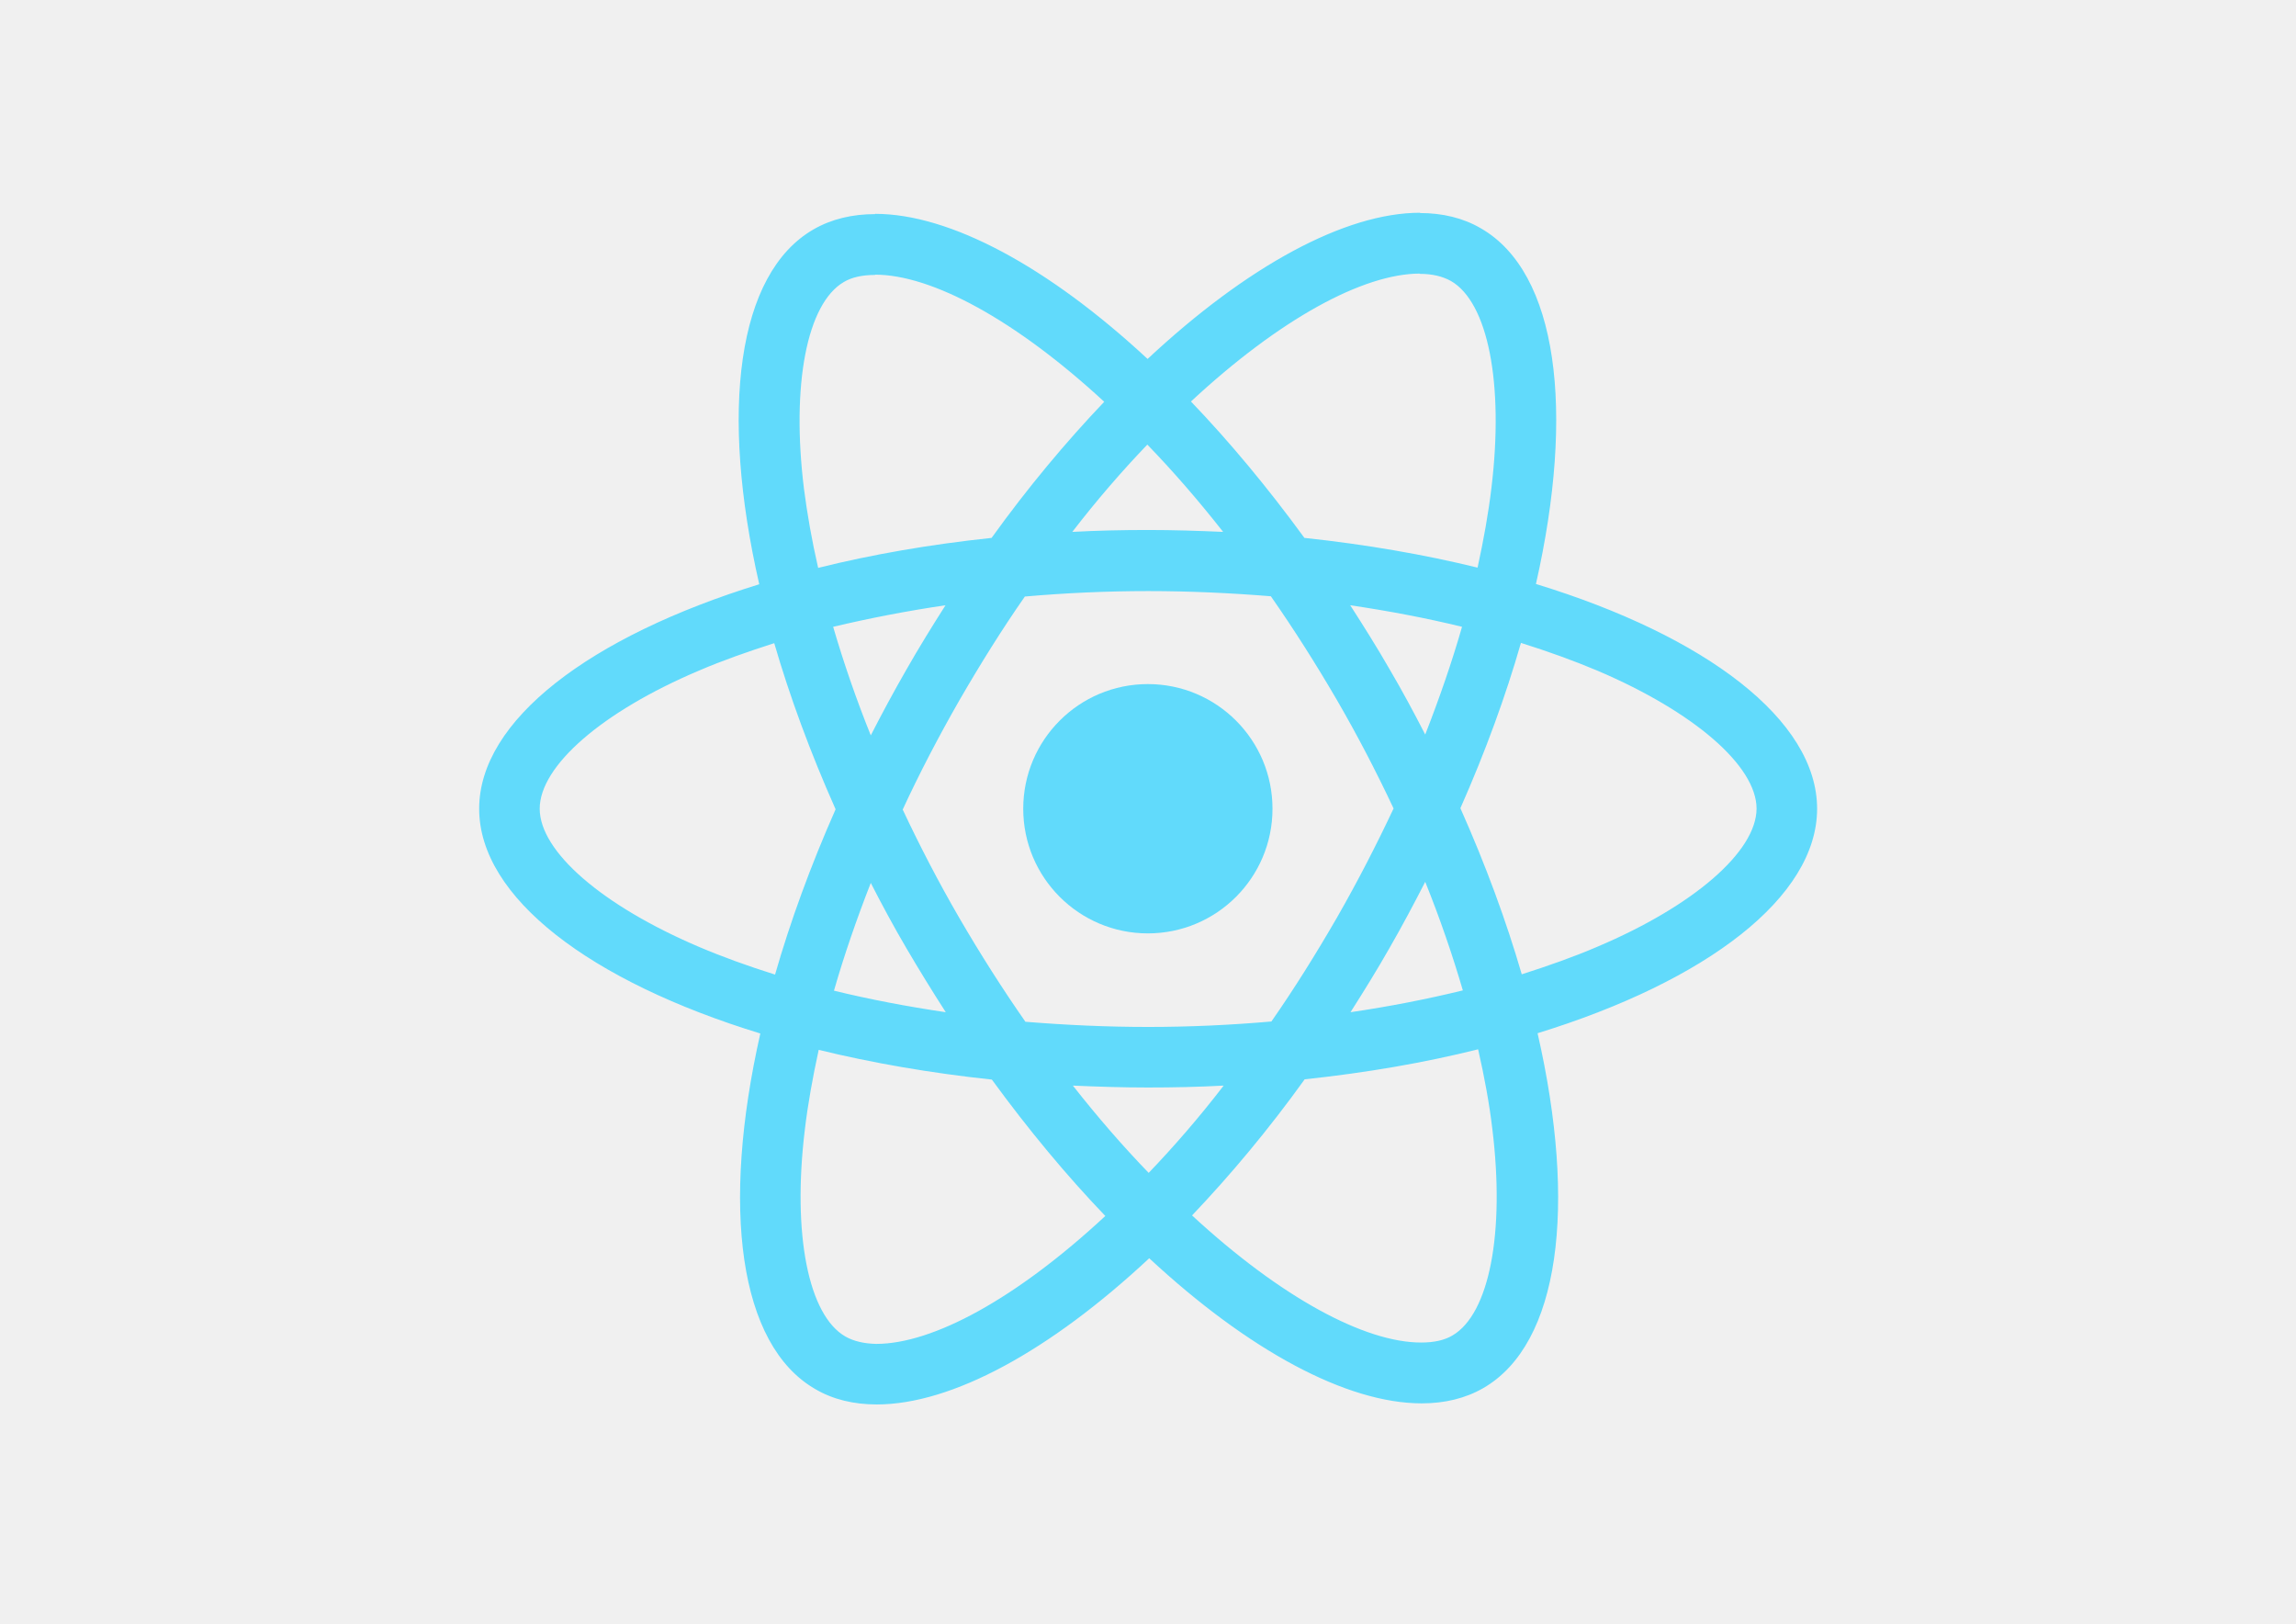
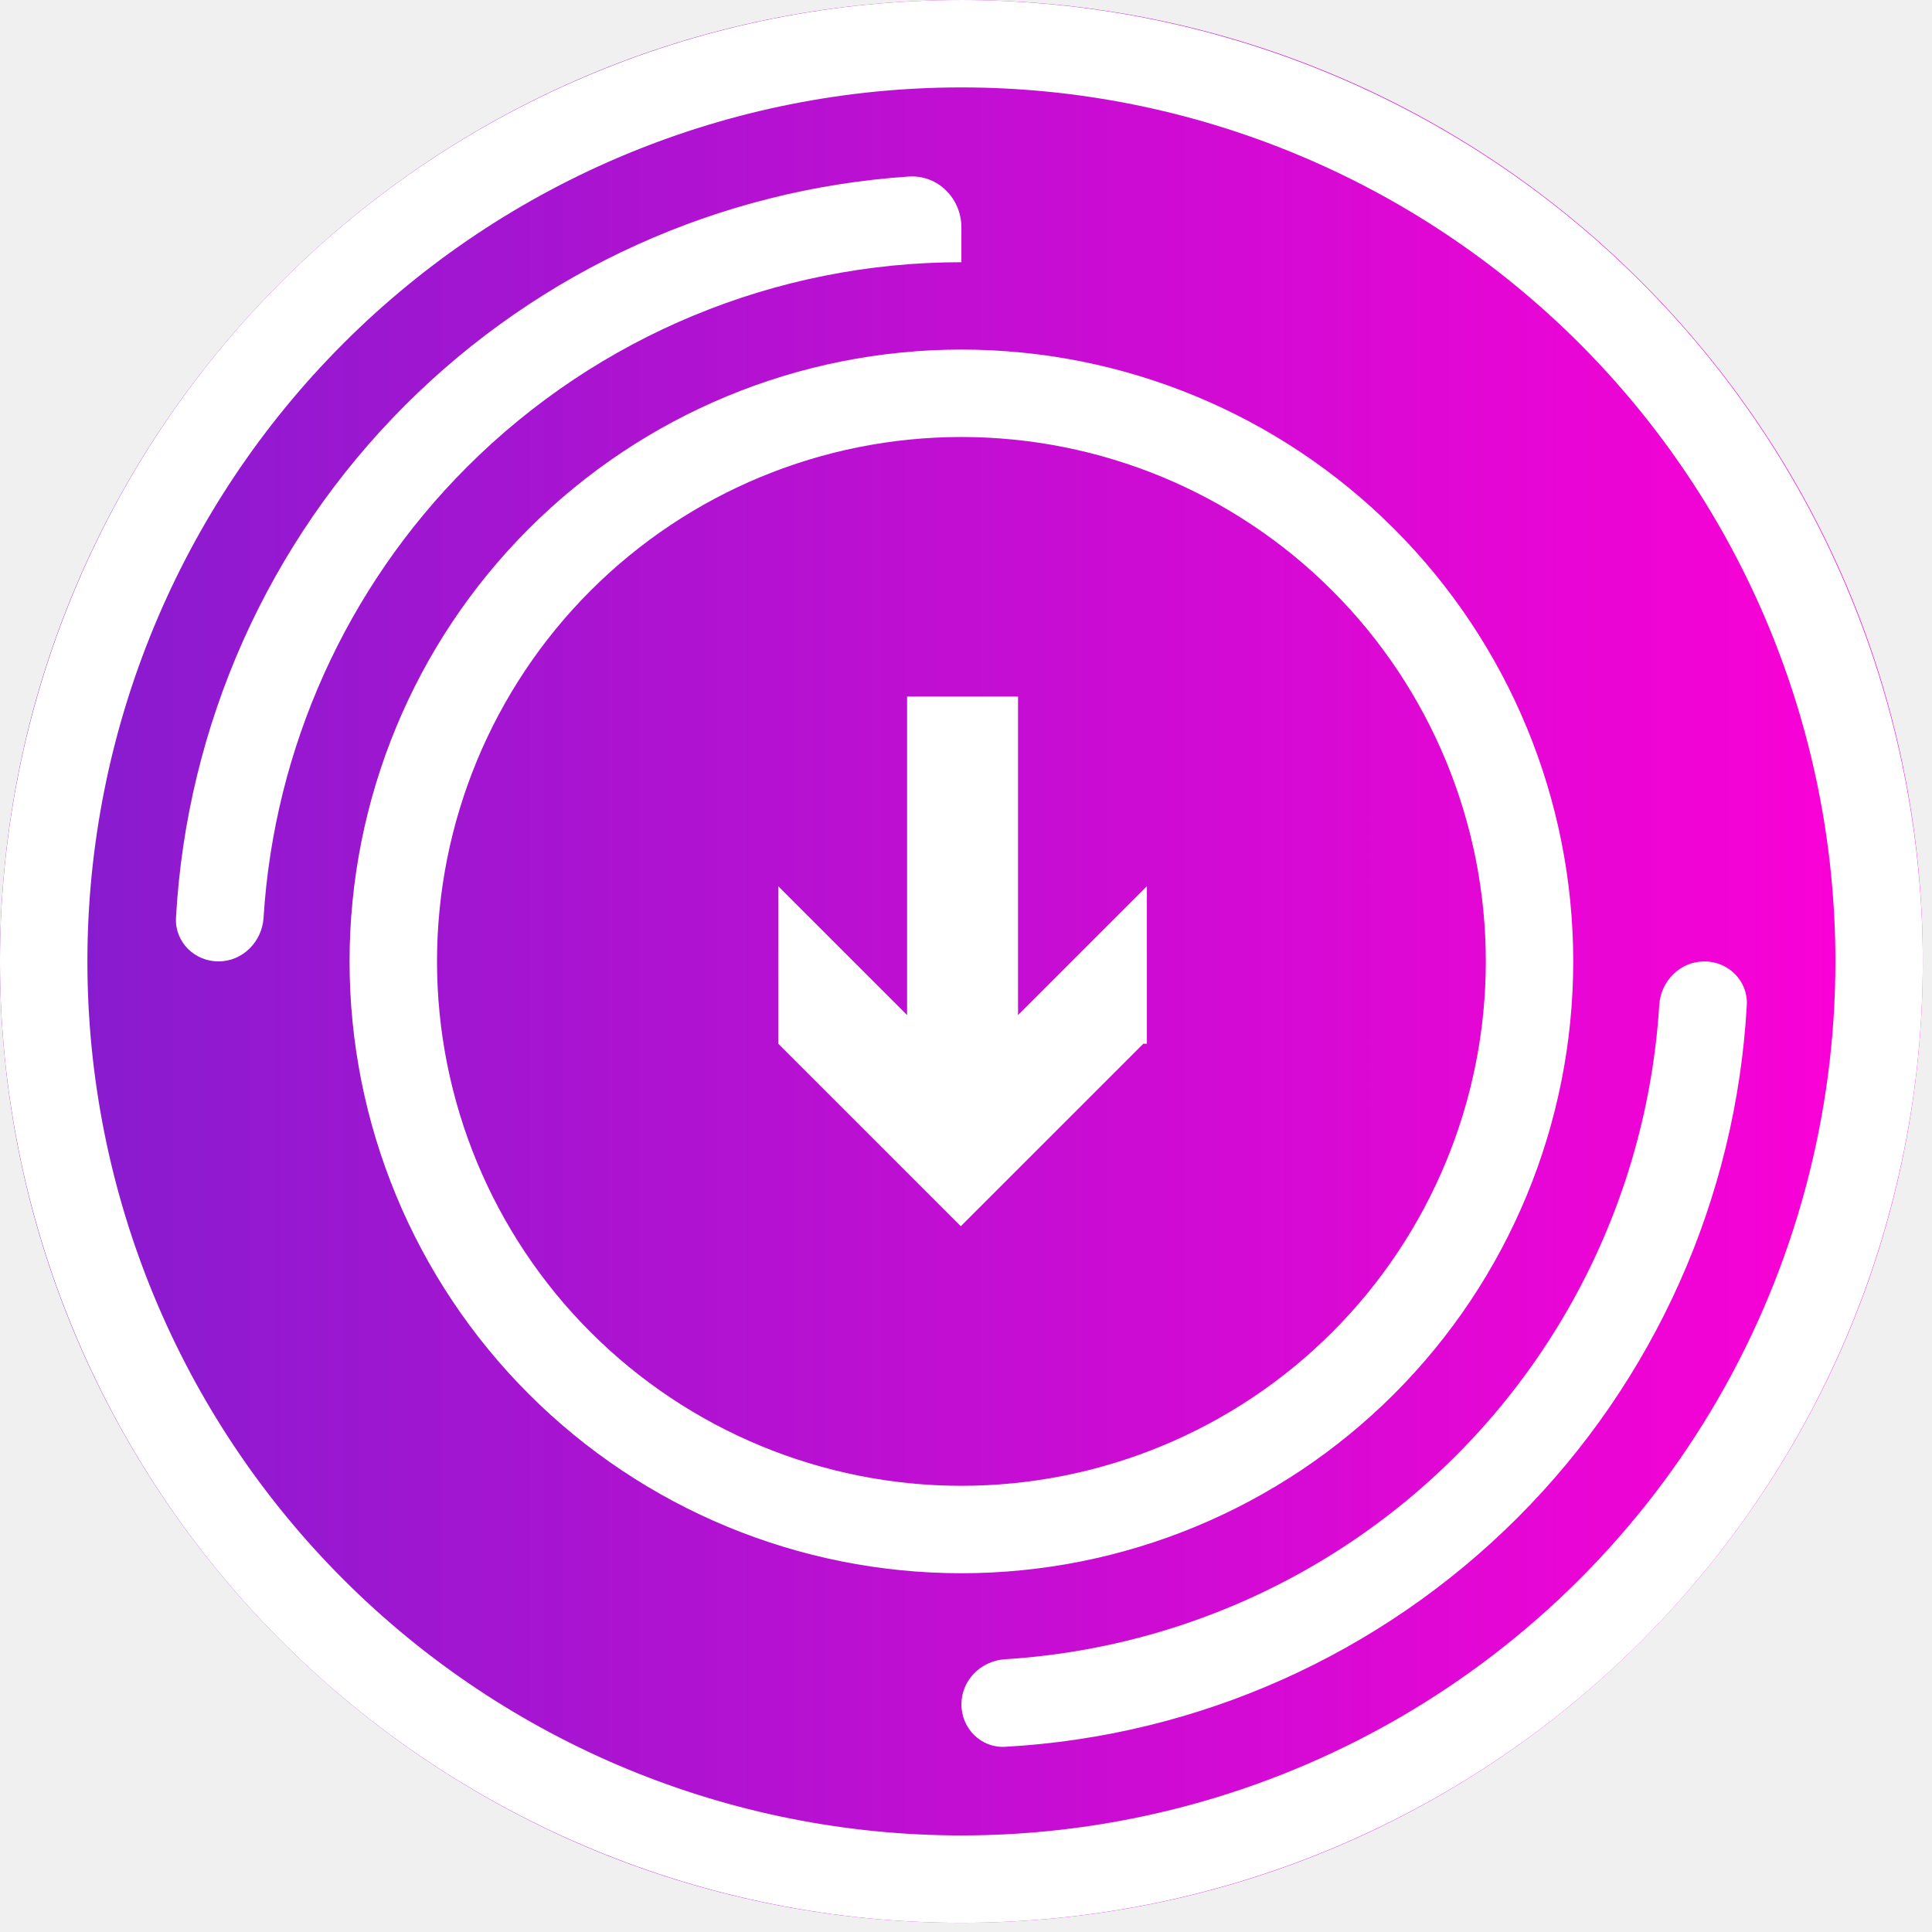
- <svg xmlns="http://www.w3.org/2000/svg" viewBox="0 0 841.9 595.3">
-   <g fill="#61DAFB">
-     <path d="M666.3 296.5c0-32.5-40.7-63.3-103.1-82.4 14.4-63.6 8-114.2-20.2-130.4-6.5-3.8-14.1-5.6-22.4-5.6v22.3c4.6 0 8.3.9 11.4 2.6 13.6 7.8 19.5 37.5 14.9 75.7-1.1 9.4-2.9 19.3-5.1 29.4-19.6-4.8-41-8.5-63.5-10.9-13.5-18.5-27.5-35.3-41.6-50 32.6-30.3 63.2-46.9 84-46.9V78c-27.5 0-63.5 19.6-99.9 53.6-36.4-33.8-72.4-53.2-99.9-53.2v22.3c20.7 0 51.4 16.5 84 46.6-14 14.7-28 31.4-41.3 49.9-22.6 2.4-44 6.1-63.6 11-2.3-10-4-19.7-5.2-29-4.7-38.2 1.1-67.9 14.6-75.8 3-1.8 6.9-2.6 11.5-2.6V78.5c-8.4 0-16 1.8-22.6 5.6-28.1 16.2-34.4 66.7-19.9 130.1-62.2 19.2-102.7 49.9-102.7 82.3 0 32.5 40.7 63.3 103.1 82.4-14.4 63.6-8 114.2 20.2 130.4 6.5 3.8 14.1 5.6 22.5 5.6 27.5 0 63.5-19.6 99.9-53.6 36.4 33.8 72.4 53.2 99.9 53.2 8.4 0 16-1.8 22.6-5.6 28.1-16.2 34.4-66.7 19.9-130.1 62-19.1 102.5-49.9 102.5-82.3zm-130.2-66.7c-3.7 12.9-8.3 26.2-13.5 39.5-4.1-8-8.4-16-13.1-24-4.6-8-9.5-15.8-14.4-23.4 14.2 2.1 27.9 4.7 41 7.9zm-45.8 106.5c-7.8 13.5-15.8 26.3-24.1 38.2-14.9 1.3-30 2-45.2 2-15.1 0-30.2-.7-45-1.9-8.3-11.9-16.4-24.6-24.2-38-7.6-13.1-14.5-26.4-20.8-39.8 6.2-13.4 13.2-26.8 20.7-39.9 7.8-13.5 15.8-26.3 24.1-38.2 14.9-1.3 30-2 45.2-2 15.1 0 30.2.7 45 1.9 8.3 11.9 16.4 24.6 24.2 38 7.6 13.1 14.5 26.4 20.8 39.8-6.3 13.4-13.2 26.8-20.7 39.9zm32.3-13c5.4 13.4 10 26.8 13.8 39.8-13.1 3.2-26.9 5.9-41.2 8 4.9-7.7 9.8-15.6 14.4-23.7 4.6-8 8.9-16.1 13-24.1zM421.2 430c-9.3-9.6-18.6-20.3-27.8-32 9 .4 18.2.7 27.5.7 9.4 0 18.7-.2 27.8-.7-9 11.7-18.3 22.4-27.5 32zm-74.4-58.9c-14.2-2.1-27.9-4.7-41-7.9 3.7-12.9 8.3-26.2 13.5-39.5 4.1 8 8.4 16 13.1 24 4.7 8 9.5 15.8 14.4 23.4zM420.7 163c9.3 9.6 18.6 20.3 27.8 32-9-.4-18.2-.7-27.5-.7-9.4 0-18.7.2-27.8.7 9-11.7 18.3-22.4 27.5-32zm-74 58.9c-4.9 7.7-9.8 15.6-14.4 23.7-4.6 8-8.9 16-13 24-5.4-13.4-10-26.8-13.8-39.8 13.1-3.1 26.9-5.8 41.2-7.9zm-90.5 125.2c-35.4-15.1-58.3-34.9-58.3-50.6 0-15.7 22.9-35.6 58.3-50.6 8.6-3.7 18-7 27.7-10.1 5.7 19.6 13.2 40 22.5 60.9-9.2 20.8-16.6 41.1-22.2 60.6-9.9-3.1-19.3-6.5-28-10.2zM310 490c-13.6-7.8-19.5-37.5-14.9-75.7 1.1-9.4 2.9-19.3 5.1-29.4 19.6 4.8 41 8.5 63.5 10.9 13.5 18.5 27.5 35.3 41.6 50-32.6 30.3-63.2 46.9-84 46.9-4.5-.1-8.3-1-11.3-2.7zm237.2-76.2c4.7 38.2-1.1 67.9-14.6 75.8-3 1.8-6.9 2.6-11.5 2.6-20.7 0-51.4-16.5-84-46.6 14-14.7 28-31.4 41.3-49.9 22.6-2.4 44-6.1 63.6-11 2.3 10.1 4.1 19.8 5.2 29.1zm38.5-66.7c-8.6 3.7-18 7-27.7 10.1-5.7-19.6-13.2-40-22.5-60.9 9.2-20.8 16.6-41.1 22.2-60.6 9.9 3.1 19.3 6.5 28.1 10.2 35.4 15.1 58.3 34.9 58.3 50.6-.1 15.7-23 35.6-58.4 50.6zM320.8 78.4z" />
-     <circle cx="420.9" cy="296.5" r="45.7" />
-     <path d="M520.5 78.1z" />
-   </g>
+ <svg xmlns="http://www.w3.org/2000/svg" width="54" height="54" viewBox="0 0 126 126" fill="none">
+   <circle cx="62.7" cy="62.7" r="62.7" fill="url(#paint0_linear_125_18)" />
+   <path d="M62.7 0.001C46.071 0.001 30.123 6.606 18.364 18.365C6.605 30.123 0 46.071 0 62.701C0 79.33 6.605 95.277 18.364 107.036C30.122 118.795 46.071 125.401 62.7 125.401C79.329 125.401 95.277 118.795 107.036 107.036C118.795 95.278 125.4 79.33 125.4 62.701C125.381 46.077 118.77 30.139 107.015 18.385C95.261 6.63 79.324 0.019 62.7 0L62.7 0.001ZM62.7 119.702C47.582 119.702 33.085 113.696 22.395 103.006C11.705 92.317 5.7 77.819 5.7 62.701C5.7 47.584 11.706 33.087 22.395 22.396C33.084 11.706 47.582 5.701 62.7 5.701C77.818 5.701 92.315 11.707 103.005 22.396C113.695 33.086 119.7 47.584 119.7 62.701C119.7 72.707 117.066 82.537 112.063 91.202C107.06 99.866 99.865 107.062 91.2 112.065C82.535 117.068 72.705 119.702 62.7 119.702L62.7 119.702Z" fill="white" />
+   <path d="M62.699 17.101C62.7 17.1 62.7 17.1 62.7 17.099V14.835C62.7 12.937 61.16 11.387 59.267 11.514C46.914 12.342 35.232 17.617 26.425 26.426C17.478 35.372 12.177 47.284 11.478 59.851C11.391 61.423 12.675 62.7 14.249 62.7C15.823 62.7 17.09 61.422 17.189 59.851C17.88 48.797 22.578 38.334 30.455 30.457C39.007 21.905 50.605 17.102 62.697 17.101C62.698 17.101 62.699 17.101 62.699 17.101Z" fill="white" />
+   <path d="M111.151 62.701C109.577 62.701 108.31 63.978 108.212 65.549C107.773 72.562 105.718 79.393 102.192 85.501C98.19 92.433 92.433 98.19 85.501 102.192C79.394 105.718 72.562 107.773 65.549 108.212C63.978 108.31 62.701 109.577 62.701 111.151C62.701 112.725 63.978 114.01 65.55 113.922C78.117 113.224 90.029 107.922 98.975 98.975C107.922 90.029 113.224 78.117 113.922 65.55C114.01 63.978 112.725 62.701 111.151 62.701Z" fill="white" />
+   <path d="M74.564 68.069L62.66 79.972L50.757 68.069L50.756 57.799L59.158 66.201V45.428H66.394V66.201L74.796 57.799L74.797 68.069H74.564Z" fill="white" />
+   <path d="M102.602 62.7C102.602 52.118 98.398 41.969 90.915 34.485C83.432 27.001 73.283 22.798 62.7 22.798C52.116 22.798 41.969 27.002 34.485 34.485C27 41.968 22.798 52.117 22.798 62.7C22.798 73.284 27.002 83.431 34.485 90.915C41.967 98.4 52.116 102.602 62.7 102.602C73.283 102.602 83.431 98.398 90.915 90.915C98.399 83.433 102.602 73.284 102.602 62.7ZM28.501 62.7C28.501 53.63 32.104 44.93 38.518 38.517C44.931 32.104 53.631 28.5 62.701 28.5C71.771 28.5 80.471 32.104 86.884 38.517C93.297 44.93 96.901 53.63 96.901 62.7C96.901 71.77 93.297 80.47 86.884 86.883C80.471 93.297 71.771 96.9 62.701 96.9C53.631 96.9 44.931 93.297 38.518 86.883C32.104 80.47 28.501 71.77 28.501 62.7Z" fill="white" />
+   <defs>
+     <linearGradient id="paint0_linear_125_18" x1="9.34308e-07" y1="62.7" x2="125.401" y2="62.7" gradientUnits="userSpaceOnUse">
+       <stop stop-color="#8919CE" />
+       <stop offset="0.021" stop-color="#861CCF" />
+       <stop offset="1" stop-color="#FF00D6" />
+     </linearGradient>
+   </defs>
</svg>
